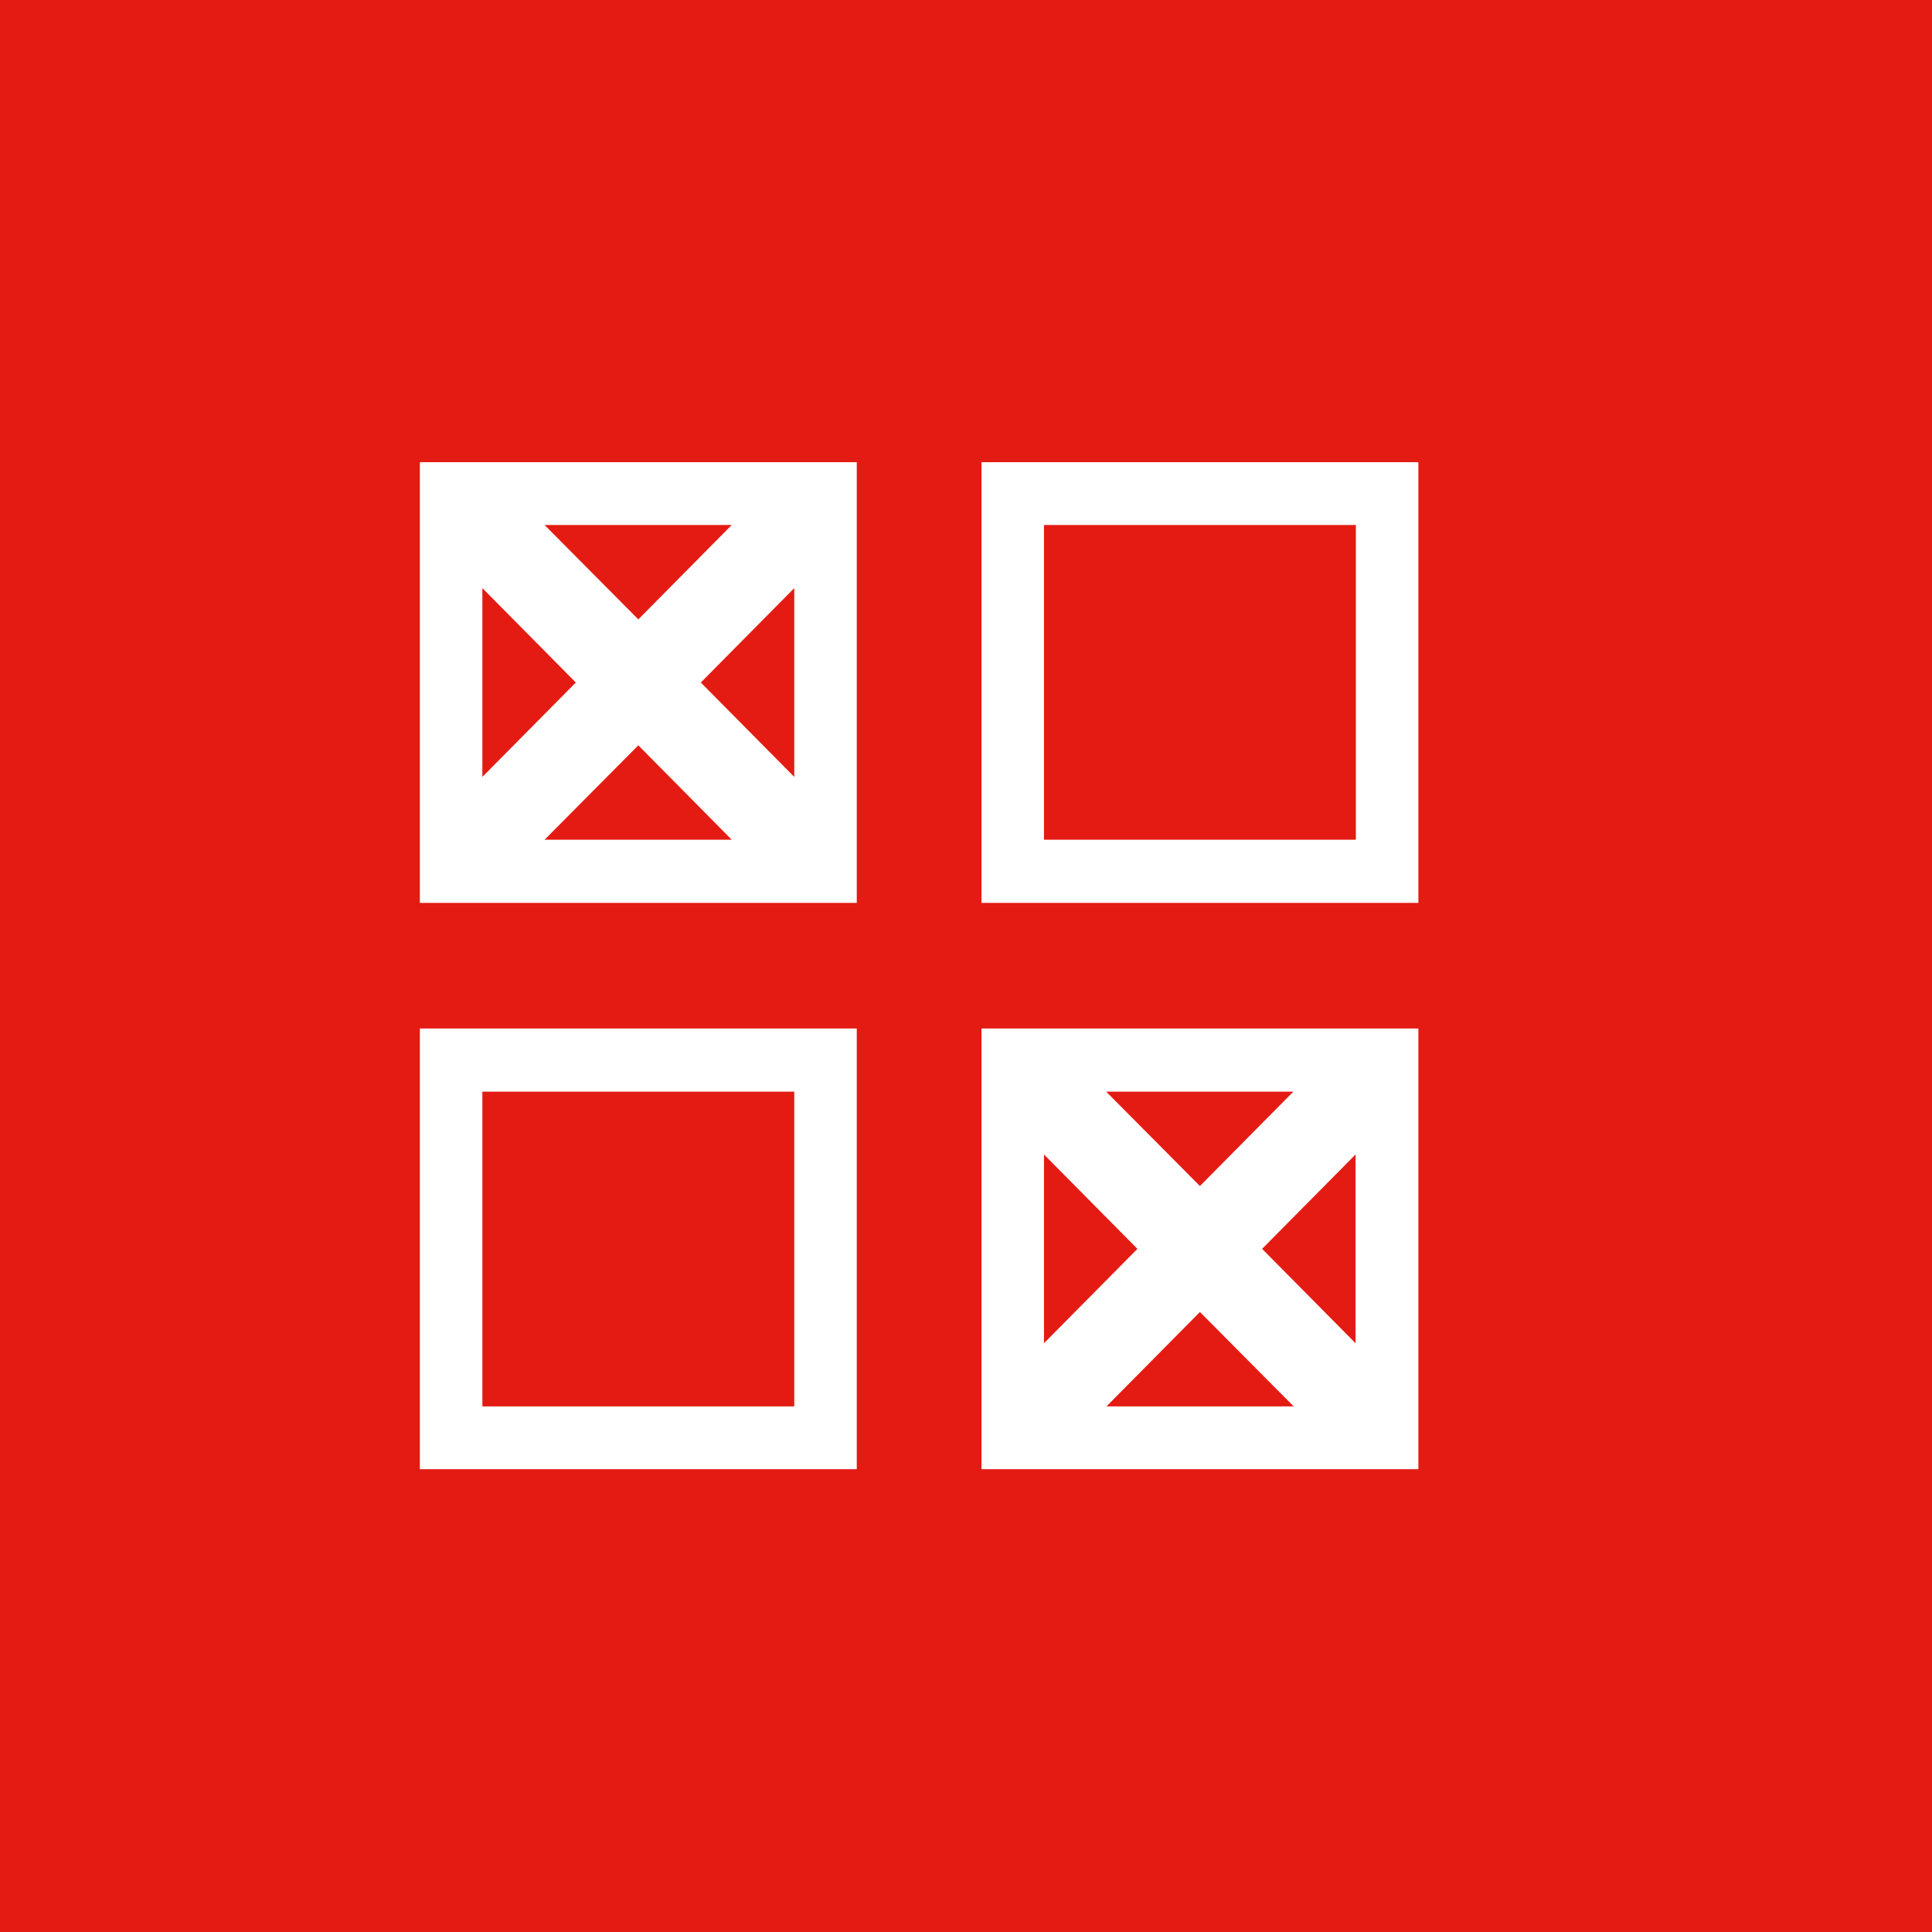
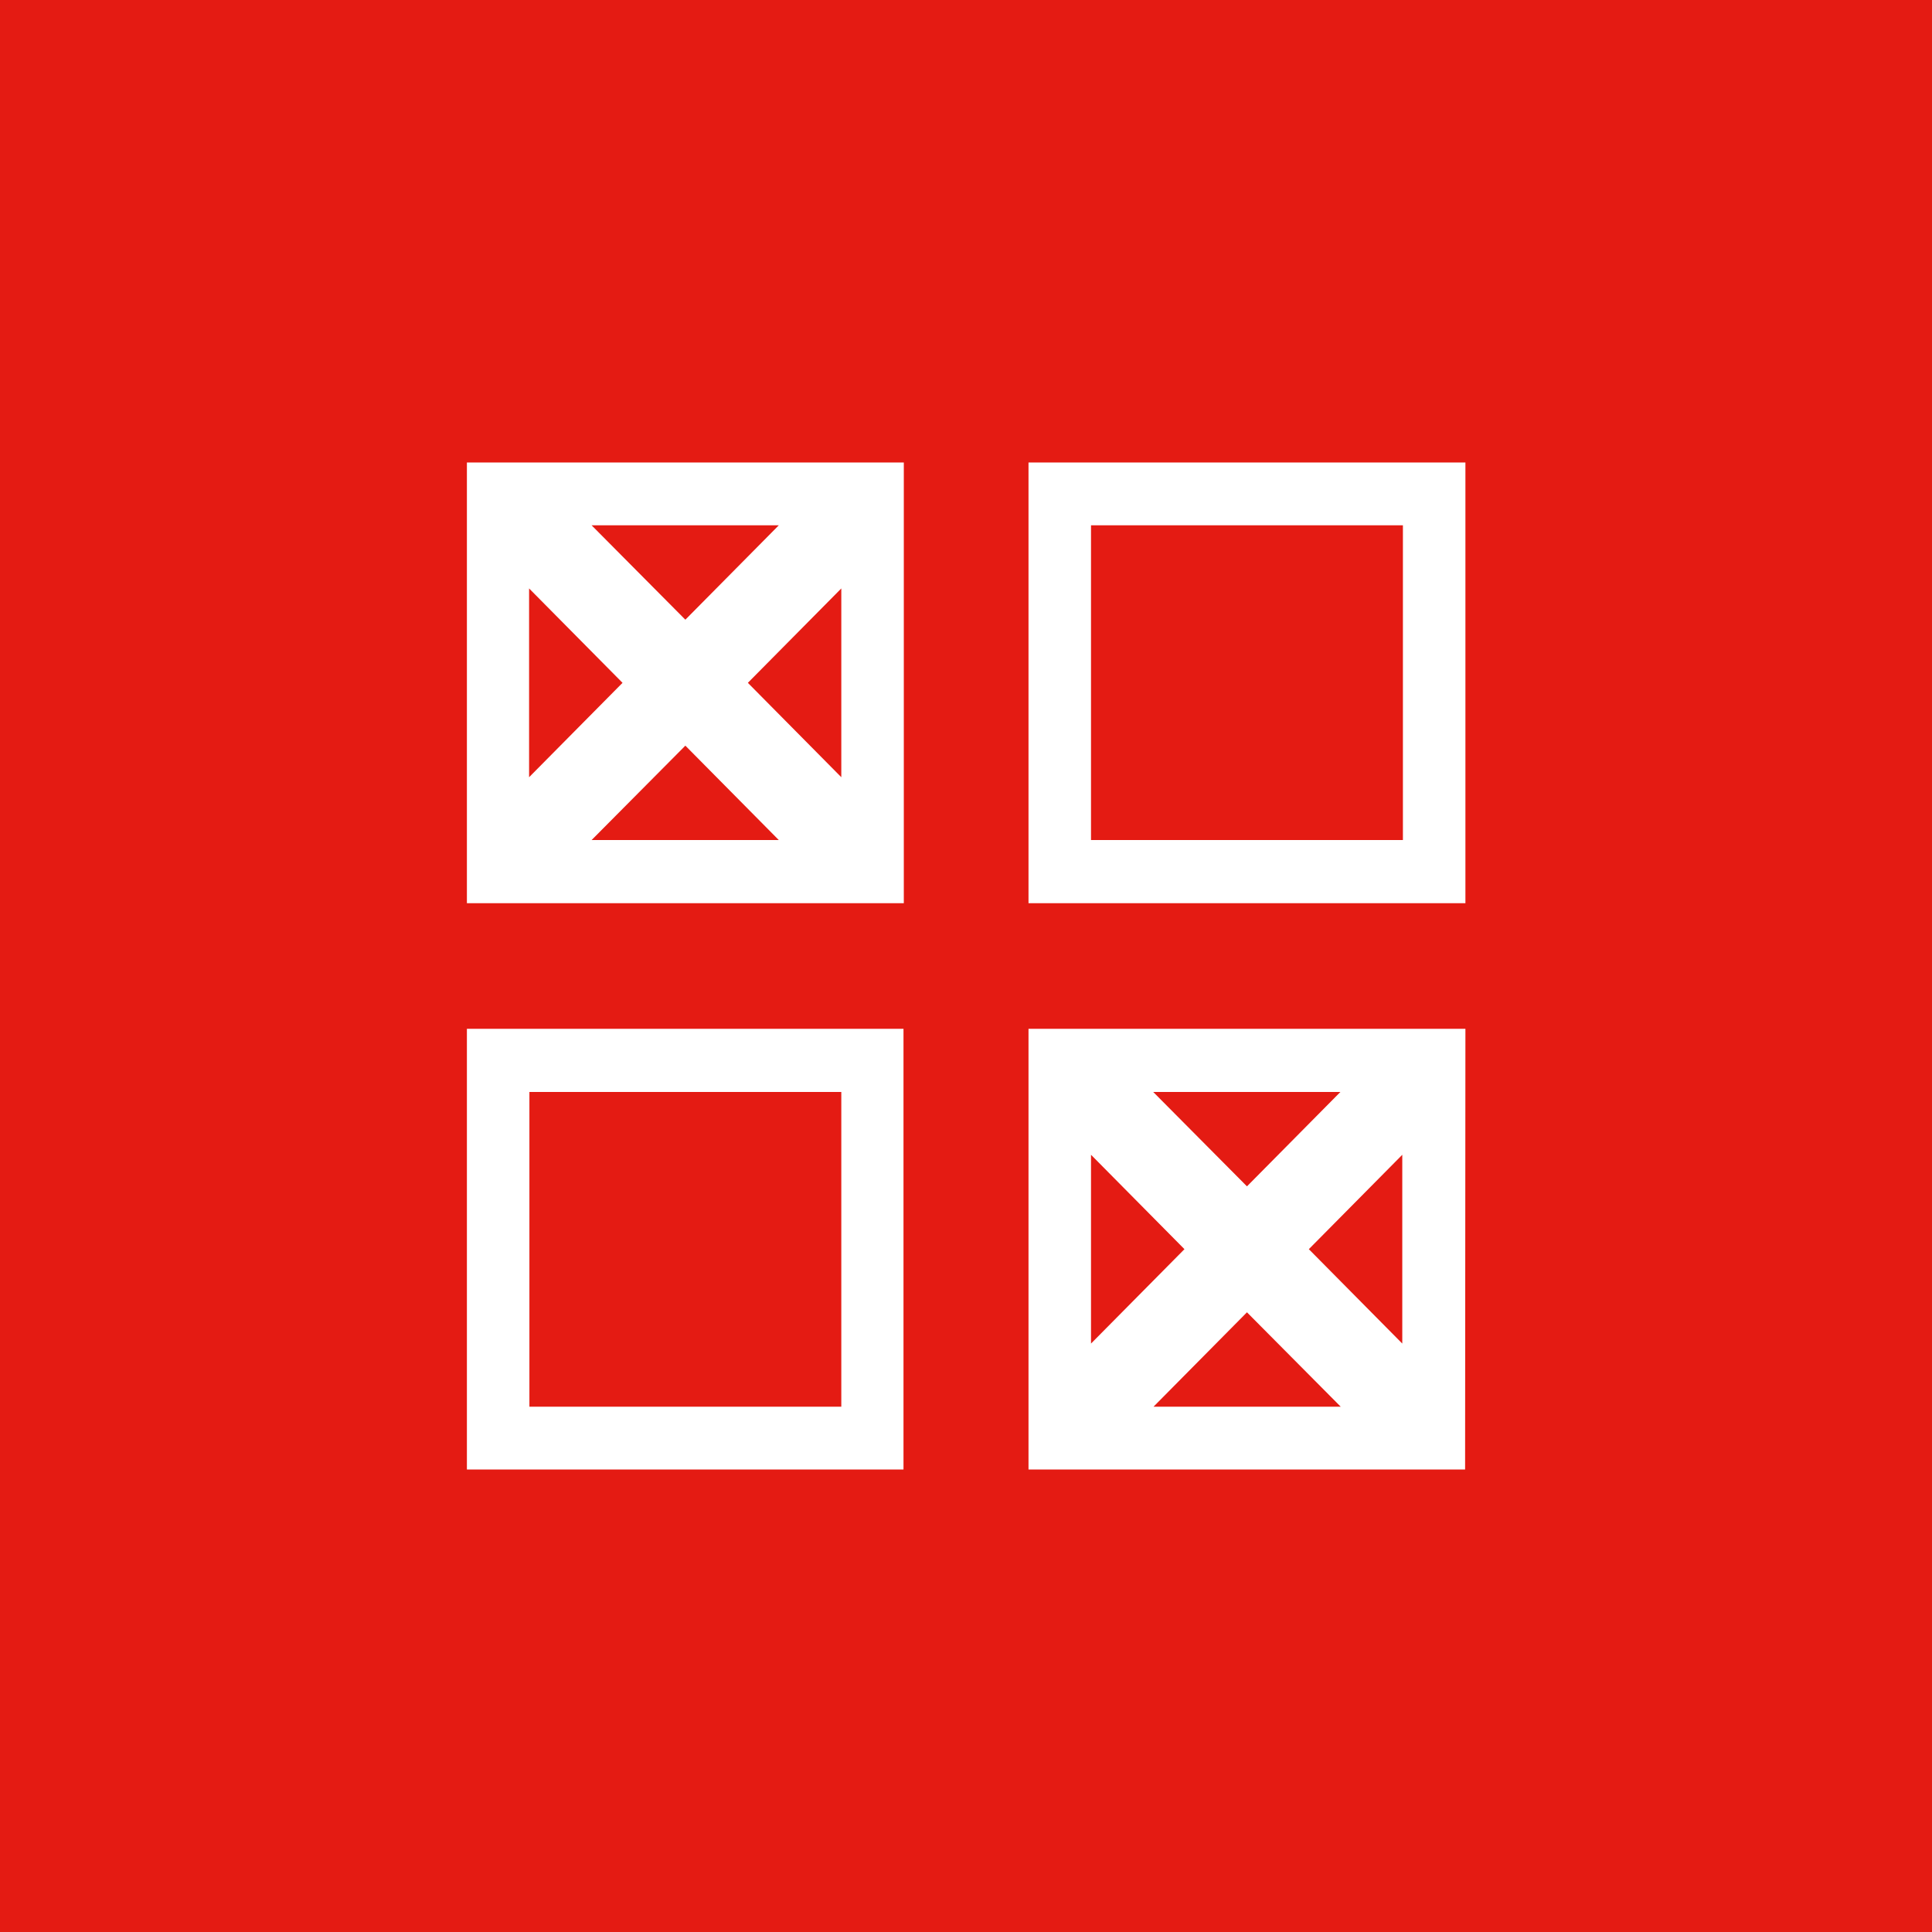
- <svg xmlns="http://www.w3.org/2000/svg" version="1.1" id="Layer_1" x="0px" y="0px" viewBox="0 0 612 612" enable-background="new 0 0 612 612" xml:space="preserve">
-   <rect fill="#E41B13" width="612" height="612" />
-   <path fill="#FFFFFF" d="M133,146.4h138.4V286H133V146.4z M310.9,146.4V286h138.4V146.4H310.9z M202.2,196.2l29.6-29.9h-59.3  L202.2,196.2z M330.7,266v-99.7h98.8V266H330.7z M182.4,216.2l-29.6-29.9v59.8L182.4,216.2z M251.6,186.3l-29.6,29.9l29.6,29.9  V186.3z M202.2,236.1L172.5,266h59.3L202.2,236.1z M271.4,465.4V325.8H133v139.6H271.4z M449.2,465.4H310.9V325.8h138.4V465.4z   M251.6,345.8v99.7h-98.8v-99.7H251.6z M380.1,375.7l29.6-29.9h-59.3L380.1,375.7z M330.7,425.5l29.6-29.9l-29.6-29.9V425.5z   M399.8,395.6l29.6,29.9v-59.8L399.8,395.6z M380.1,415.6l-29.6,29.9h59.3L380.1,415.6z" />
+ <svg xmlns="http://www.w3.org/2000/svg" version="1.1" id="Layer_1" x="0px" y="0px" viewBox="0 90 612 612" enable-background="new 0 90 612 612" xml:space="preserve">
+   <rect y="90" fill="#E41B13" width="612" height="612" />
+   <path fill="#FFFFFF" d="M147.9,236.5h138.4v139.6H147.9V236.5z M325.8,236.5v139.6h138.4V236.5H325.8z M217.1,286.3l29.6-29.9h-59.3  L217.1,286.3z M345.6,356.1v-99.7h98.8v99.7H345.6z M197.2,306.3l-29.6-29.9v59.8L197.2,306.3z M266.5,276.4l-29.6,29.9l29.6,29.9  V276.4z M217.1,326.2l-29.7,29.9h59.3L217.1,326.2z M286.2,555.5V415.9H147.9v139.6H286.2z M464.1,555.5H325.8V415.9h138.4  L464.1,555.5L464.1,555.5z M266.5,435.9v99.7h-98.8v-99.7H266.5z M395,465.8l29.6-29.9h-59.3L395,465.8z M345.6,515.6l29.6-29.9  l-29.6-29.9V515.6z M414.6,485.7l29.6,29.9v-59.8L414.6,485.7z M395,505.7l-29.6,29.9h59.3L395,505.7z" />
</svg>
